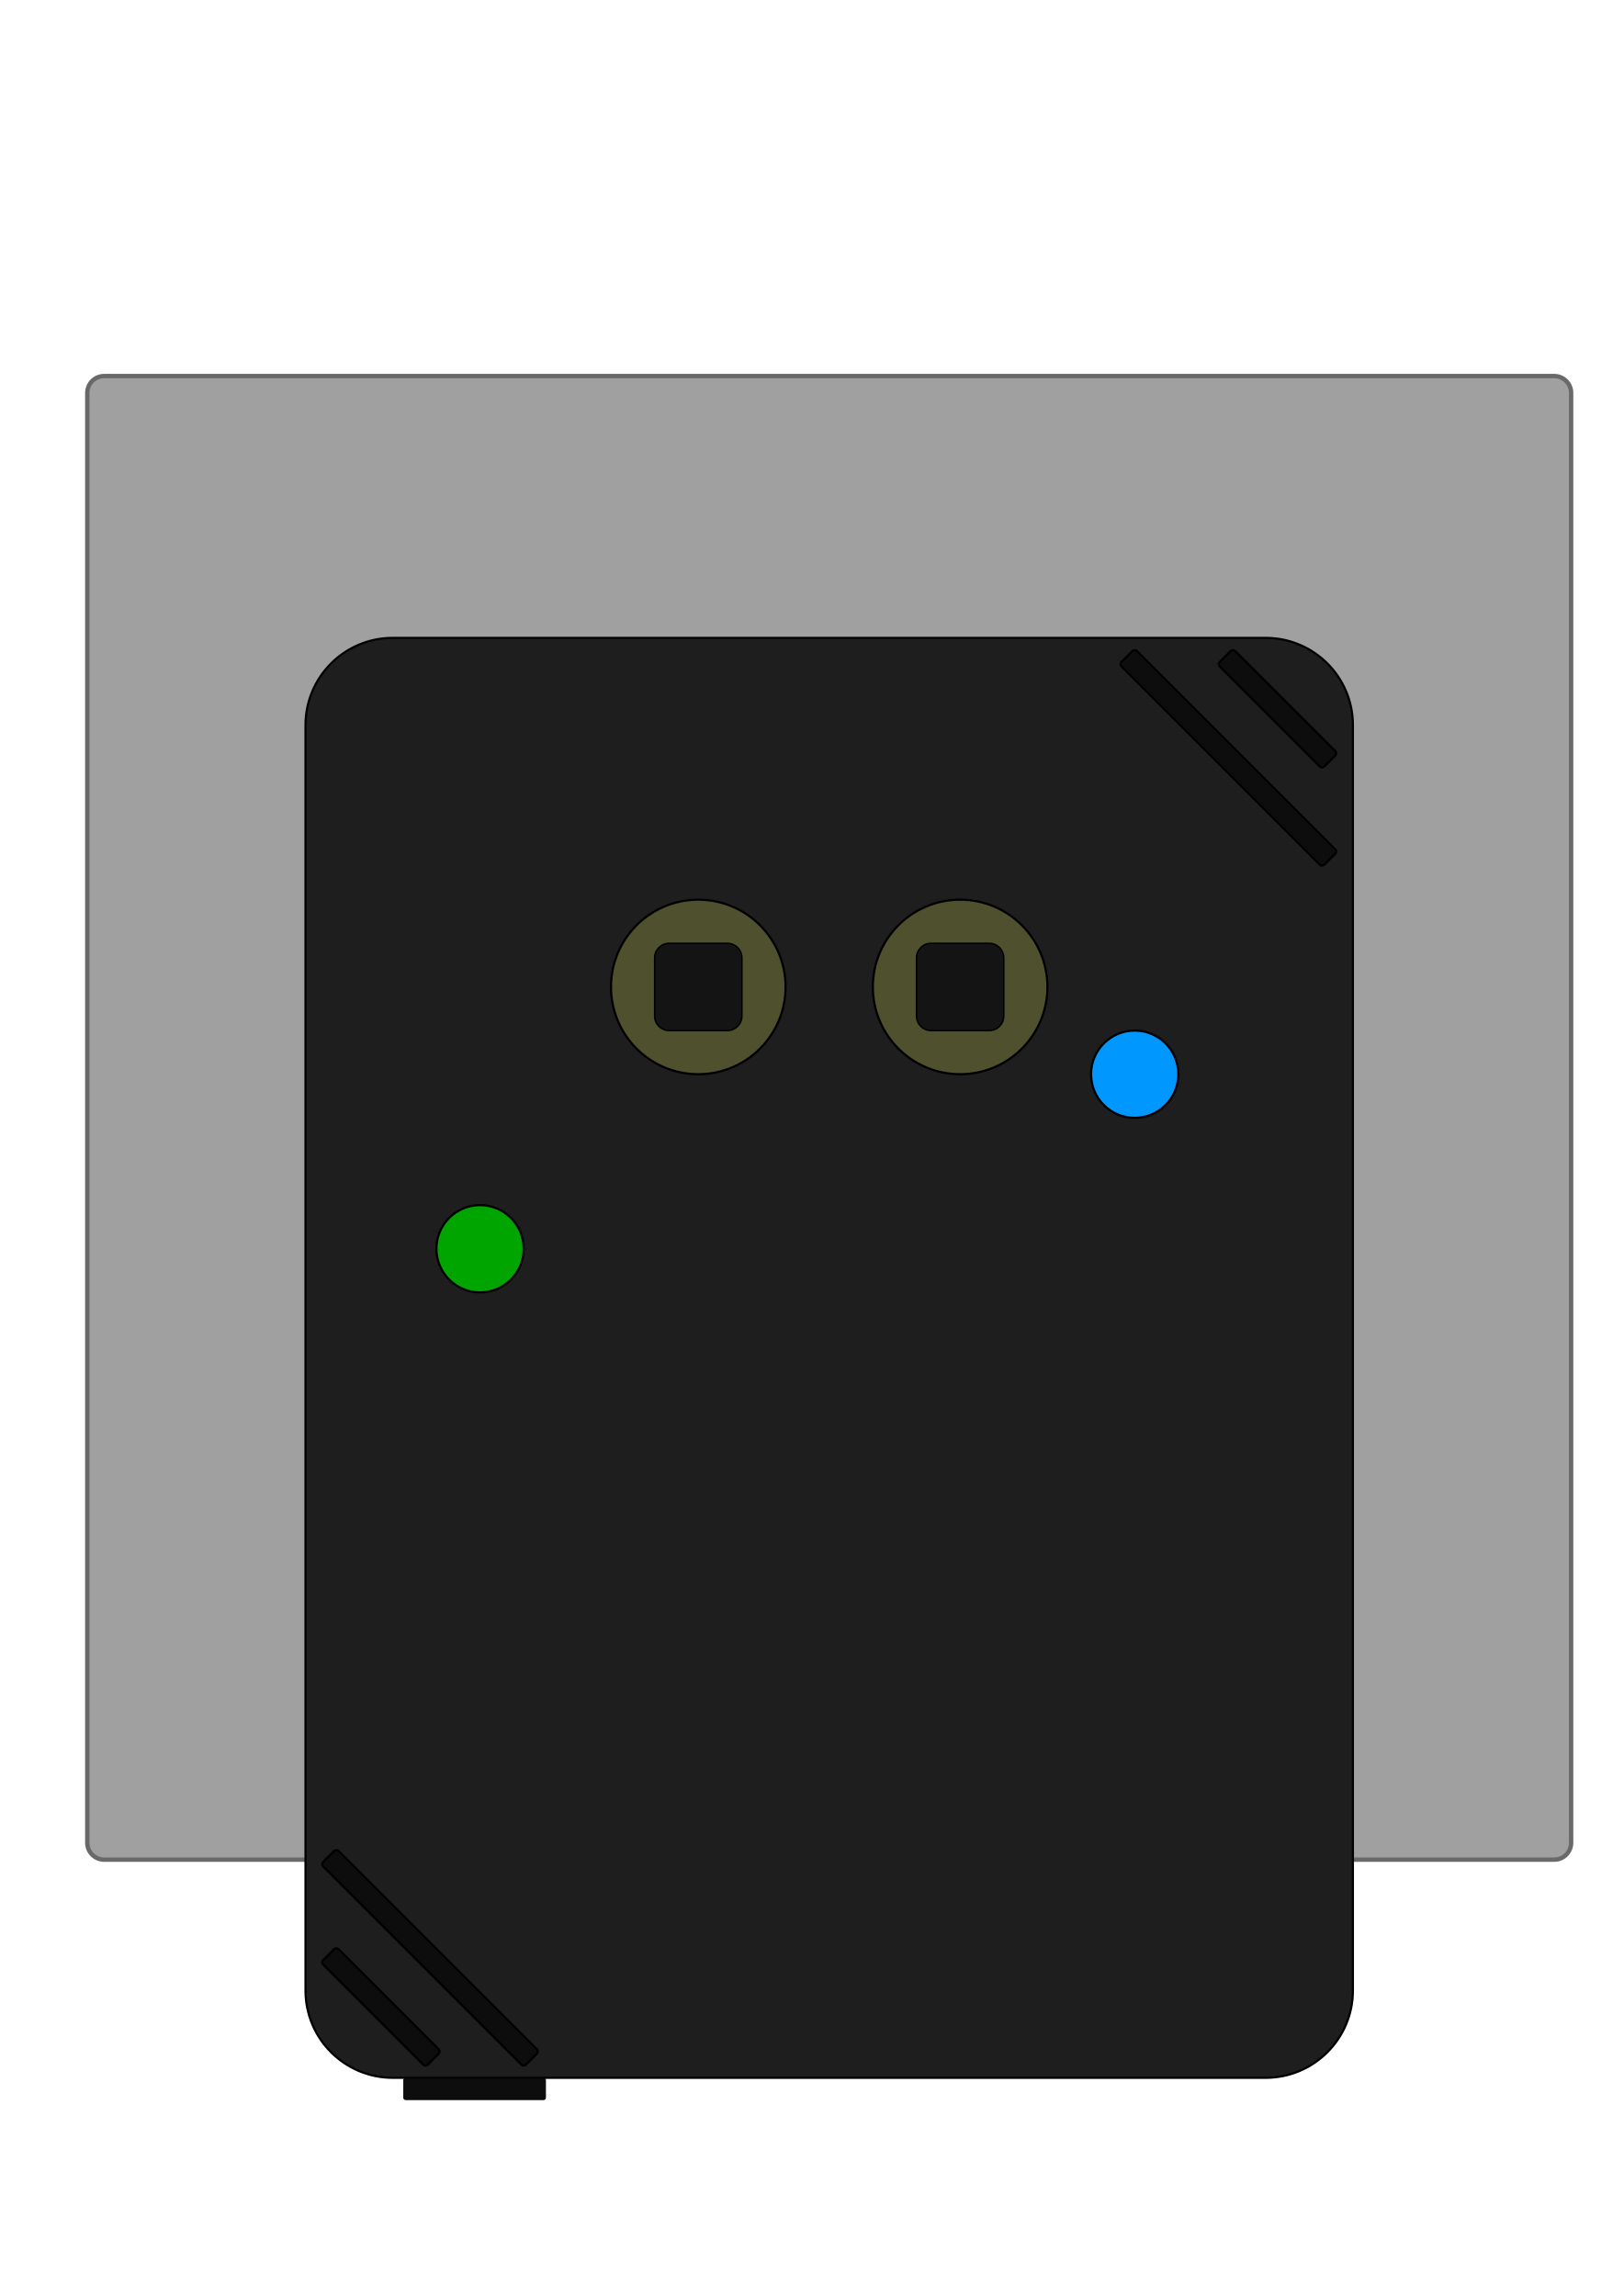
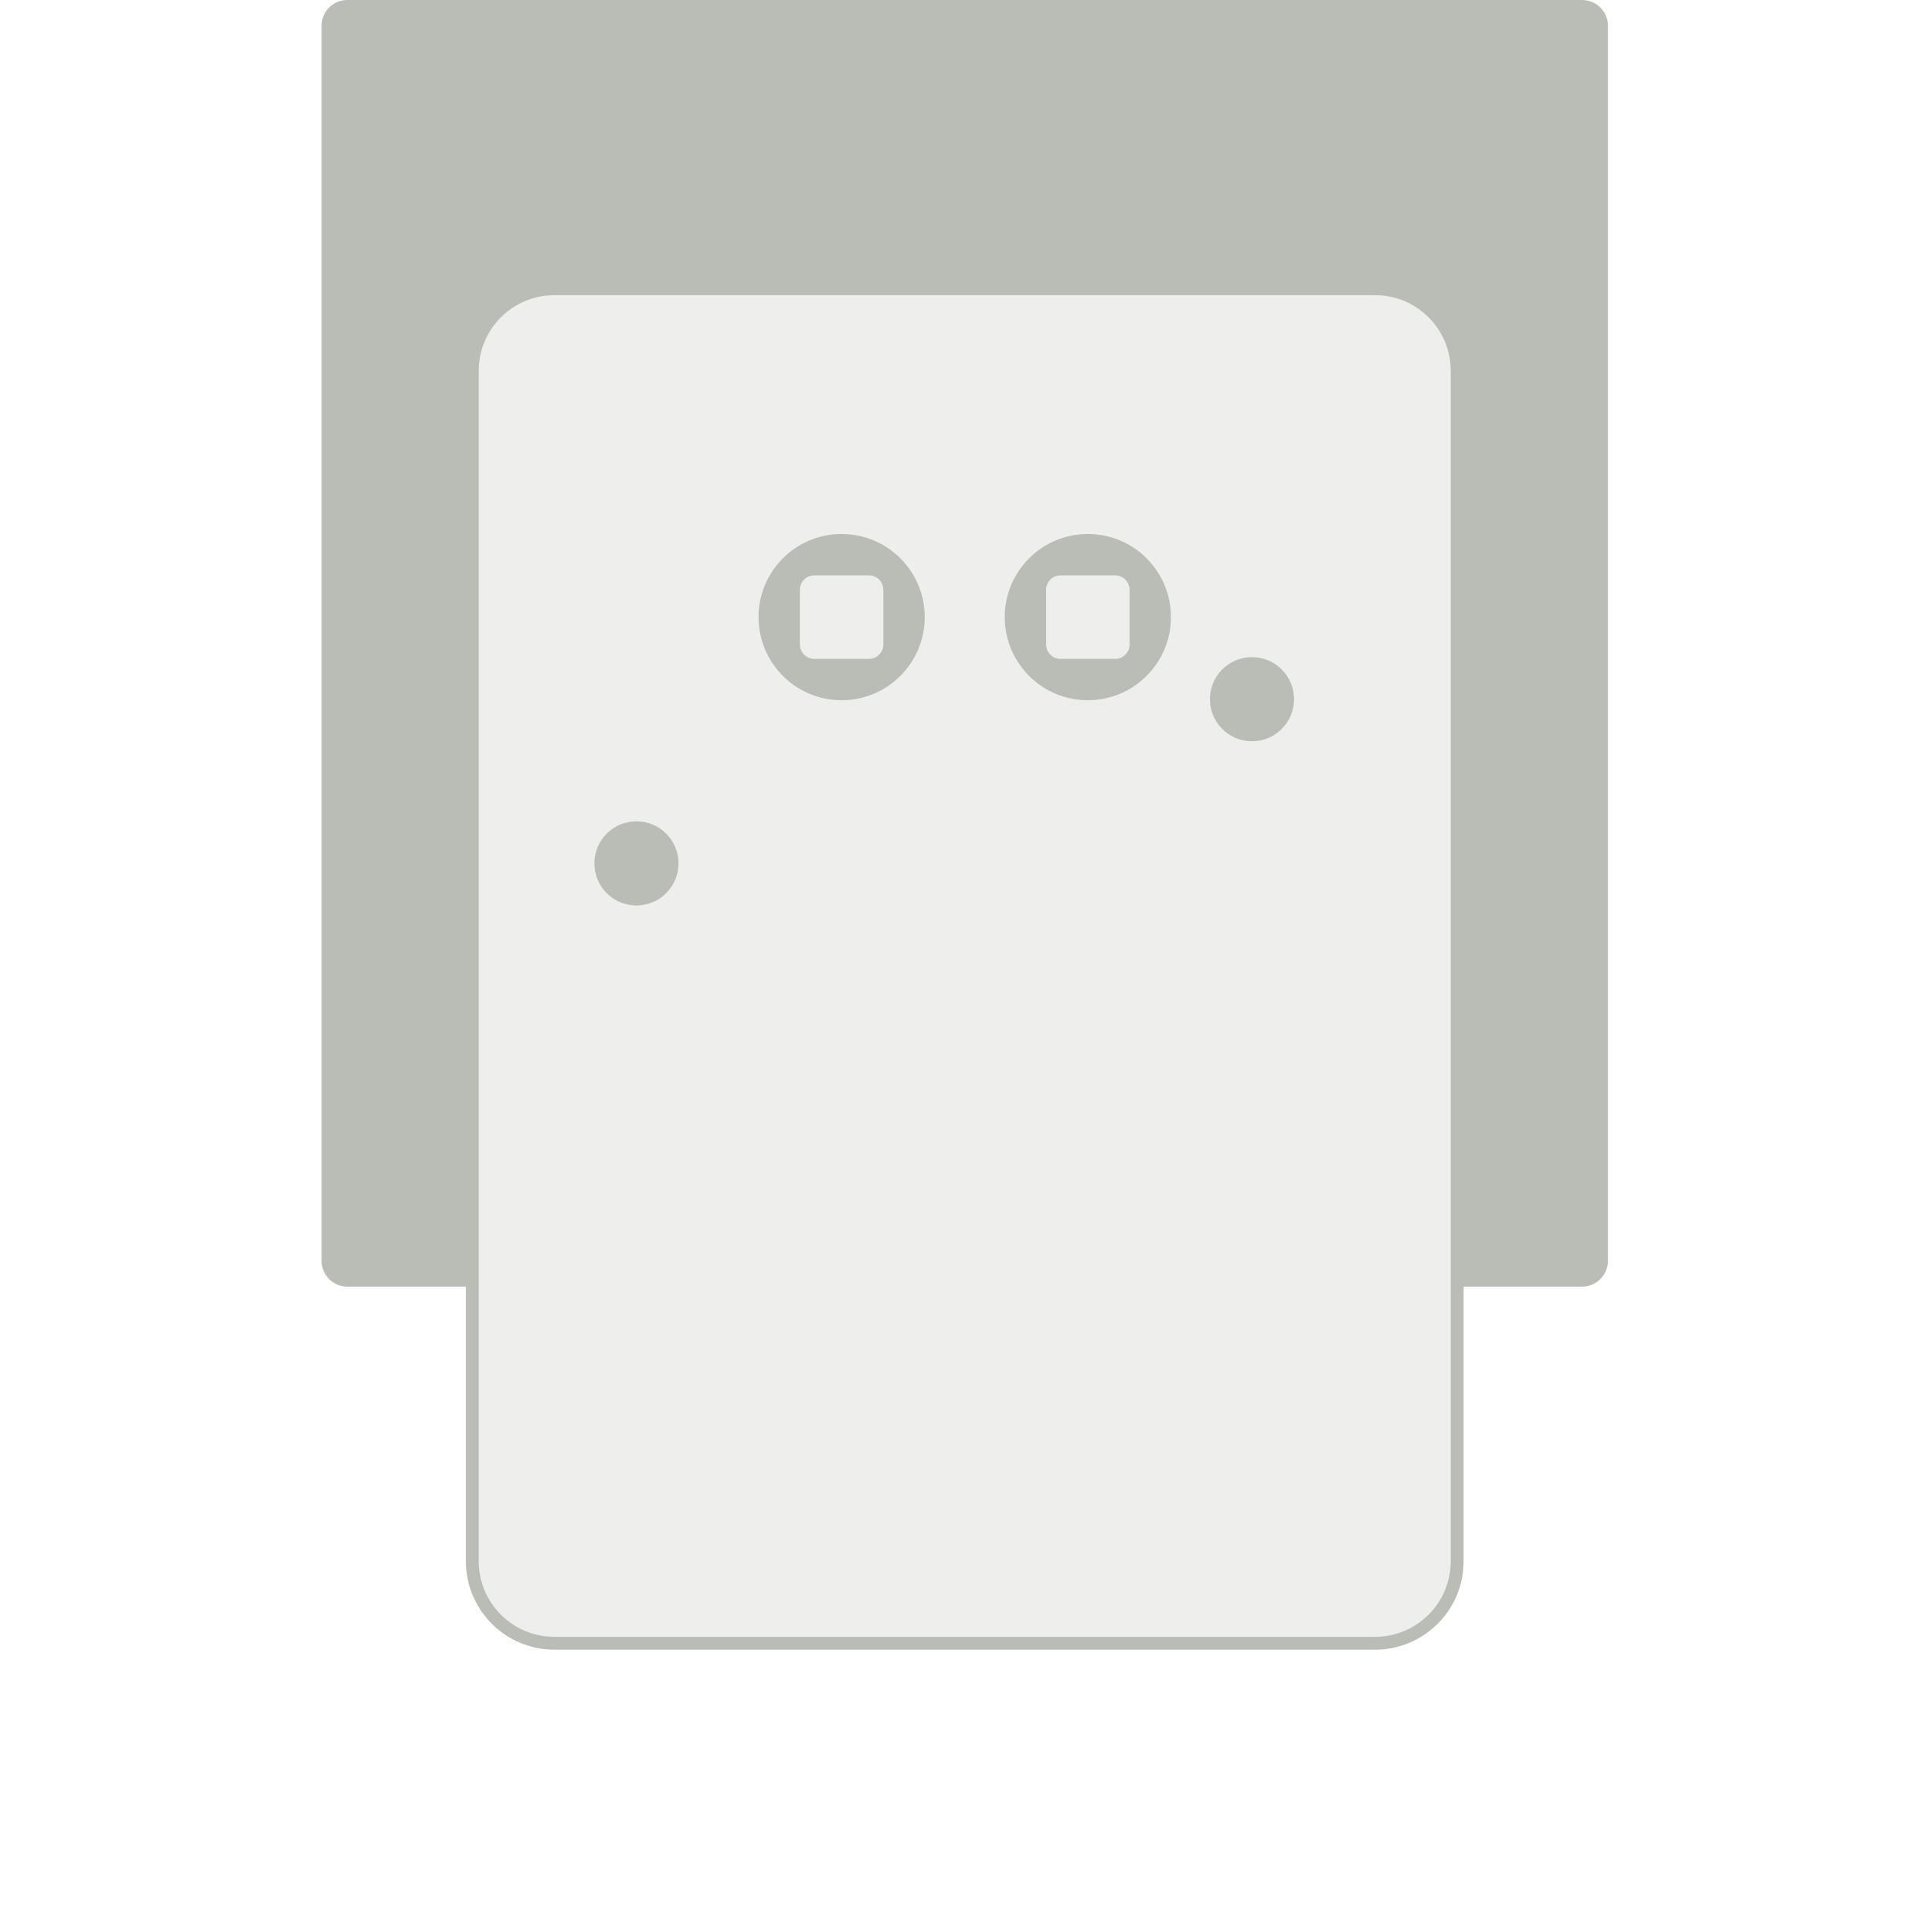
- <svg xmlns="http://www.w3.org/2000/svg" width="744.094" height="1052.362" id="svg2" version="1.1">
-   <defs id="defs4">
-     </defs>
-   <g id="layer1">
-     <rect style="fill:#a0a0a0;fill-opacity:1;stroke:#696969;stroke-width:2;stroke-miterlimit:4;stroke-opacity:1;stroke-dasharray:none;stroke-dashoffset:0" id="rect3608" width="680" height="680" x="40" y="172.362" ry="7.727" />
-     <g id="g3764" transform="translate(680,-20)">
-       <rect ry="40" y="312.362" x="-540" height="660" width="480" id="rect2851" style="fill:#1e1e1e;fill-opacity:1;stroke:#000000;stroke-width:0.98;stroke-linejoin:round;stroke-miterlimit:4;stroke-opacity:1;stroke-dasharray:none;stroke-dashoffset:0" />
-       <path transform="matrix(1.142857,0,0,1.142857,45.71423,-63.3986)" d="m -320,468.791 c 0,19.33 -15.67,35 -35,35 -19.33,0 -35,-15.67 -35,-35 0,-19.33 15.67,-35 35,-35 19.33,0 35,15.67 35,35 z" id="path2855" style="fill:#8d8e3f;fill-opacity:0.445;stroke:#000000;stroke-width:0.875;stroke-linejoin:round;stroke-miterlimit:4;stroke-opacity:1;stroke-dasharray:none;stroke-dashoffset:0" />
-       <path transform="matrix(0.5714287,0,0,0.5714287,42.8572,244.4817)" d="m -320,468.791 c 0,19.33 -15.67,35 -35,35 -19.33,0 -35,-15.67 -35,-35 0,-19.33 15.67,-35 35,-35 19.33,0 35,15.67 35,35 z" id="path2855-7" style="fill:#0098ff;fill-opacity:1;stroke:#000000;stroke-width:1.75;stroke-linejoin:round;stroke-miterlimit:4;stroke-opacity:1;stroke-dasharray:none;stroke-dashoffset:0" />
-       <path transform="matrix(0.5714287,0,0,0.5714287,-257.1428,324.4817)" d="m -320,468.791 c 0,19.33 -15.67,35 -35,35 -19.33,0 -35,-15.67 -35,-35 0,-19.33 15.67,-35 35,-35 19.33,0 35,15.67 35,35 z" id="path2855-7-2" style="fill:#00a500;fill-opacity:1;stroke:#000000;stroke-width:1.75;stroke-linejoin:round;stroke-miterlimit:4;stroke-opacity:1;stroke-dasharray:none;stroke-dashoffset:0" />
-       <rect ry="6.667" y="452.362" x="-380" height="40" width="40" id="rect2914" style="fill:#141414;fill-opacity:1;stroke:#000000;stroke-width:0.667;stroke-linejoin:round;stroke-miterlimit:4;stroke-opacity:1;stroke-dasharray:none;stroke-dashoffset:0" />
-       <path transform="matrix(1.142857,0,0,1.142857,165.7142,-63.39859)" d="m -320,468.791 c 0,19.33 -15.67,35 -35,35 -19.33,0 -35,-15.67 -35,-35 0,-19.33 15.67,-35 35,-35 19.33,0 35,15.67 35,35 z" id="path2855-5" style="fill:#8d8e3f;fill-opacity:0.445;stroke:#000000;stroke-width:0.875;stroke-linejoin:round;stroke-miterlimit:4;stroke-opacity:1;stroke-dasharray:none;stroke-dashoffset:0" />
-       <rect ry="6.667" y="452.362" x="-260" height="40" width="40" id="rect2914-0" style="fill:#141414;fill-opacity:1;stroke:#000000;stroke-width:0.667;stroke-linejoin:round;stroke-miterlimit:4;stroke-opacity:1;stroke-dasharray:none;stroke-dashoffset:0" />
-       <rect ry="1.464" transform="matrix(0.7071068,0.7071068,-0.7071068,0.7071068,0,0)" y="337.546" x="111.272" height="10" width="131.421" id="rect3713" style="fill:#0d0d0d;fill-opacity:1;stroke:#000000;stroke-width:1;stroke-linejoin:round;stroke-miterlimit:4;stroke-opacity:1;stroke-dasharray:none;stroke-dashoffset:0" />
-       <rect ry="1.464" transform="matrix(0.7071068,0.7071068,-0.7071068,0.7071068,0,0)" y="305.726" x="143.092" height="10" width="67.782" id="rect3713-5" style="fill:#0d0d0d;fill-opacity:1;stroke:#000000;stroke-width:1;stroke-linejoin:round;stroke-miterlimit:4;stroke-opacity:1;stroke-dasharray:none;stroke-dashoffset:0" />
-       <rect ry="1.464" transform="matrix(-0.7071068,-0.7071068,0.7071068,-0.7071068,0,0)" y="-995.155" x="-372.901" height="10" width="131.421" id="rect3713-57" style="fill:#0d0d0d;fill-opacity:1;stroke:#000000;stroke-width:1;stroke-linejoin:round;stroke-miterlimit:4;stroke-opacity:1;stroke-dasharray:none;stroke-dashoffset:0" />
-       <rect ry="1.464" transform="matrix(-0.7071068,-0.7071068,0.7071068,-0.7071068,0,0)" y="-1026.975" x="-341.082" height="10" width="67.782" id="rect3713-5-4" style="fill:#0d0d0d;fill-opacity:1;stroke:#000000;stroke-width:1;stroke-linejoin:round;stroke-miterlimit:4;stroke-opacity:1;stroke-dasharray:none;stroke-dashoffset:0" />
-       <rect ry="0.866" y="972.56" x="-495" height="9.802" width="65" id="rect3762" style="fill:#0d0d0d;fill-opacity:1;stroke:#000000;stroke-width:0.358;stroke-linejoin:round;stroke-miterlimit:4;stroke-opacity:1;stroke-dasharray:none;stroke-dashoffset:0" />
-     </g>
+ <svg xmlns="http://www.w3.org/2000/svg" id="svg7384" version="1.1" height="300.323" width="300">
+   <defs id="defs7386" />
+   <g transform="translate(-551.0002,-243)" id="layer12" style="display:inline">
+     <rect x="551" y="243" id="rect5985-6" height="300" width="300" style="color:#000000;fill:none;stroke:none;stroke-width:1;marker:none;visibility:visible;display:inline;overflow:visible;enable-background:new" />
+     <rect x="601" y="243" id="rect5985-4-4-6-9" rx="4" height="200" ry="4" width="200" style="color:#000000;fill:#babdb6;fill-opacity:1;fill-rule:nonzero;stroke:none;stroke-width:1;marker:none;visibility:visible;display:inline;overflow:visible;enable-background:new" />
+     <rect style="fill:#eeeeec;fill-opacity:1;stroke:#babdb6;stroke-width:2;stroke-linejoin:round;stroke-miterlimit:4;stroke-opacity:1;stroke-dasharray:none;stroke-dashoffset:0" id="rect2851" width="153.131" height="210.555" x="624.435" y="287.884" ry="12.761" />
+     <path style="fill:#babdb6;fill-opacity:1;stroke:#babdb6;stroke-width:0.875;stroke-linejoin:round;stroke-miterlimit:4;stroke-opacity:1;stroke-dasharray:none;stroke-dashoffset:0" id="path2855" d="m -320,468.791 a 35,35 0 1 1 -70,0 35,35 0 1 1 70,0 z" transform="matrix(0.3645971,0,0,0.3645971,811.2908,168.0077)" />
+     <path style="fill:#babdb6;fill-opacity:1;stroke:#babdb6;stroke-width:1.75;stroke-linejoin:round;stroke-miterlimit:4;stroke-opacity:1;stroke-dasharray:none;stroke-dashoffset:0" id="path2855-7" d="m -320,468.791 a 35,35 0 1 1 -70,0 35,35 0 1 1 70,0 z" transform="matrix(0.1822986,0,0,0.1822986,810.3793,266.2285)" />
+     <path style="fill:#babdb6;fill-opacity:1;stroke:#babdb6;stroke-width:1.75;stroke-linejoin:round;stroke-miterlimit:4;stroke-opacity:1;stroke-dasharray:none;stroke-dashoffset:0" id="path2855-7-2" d="m -320,468.791 a 35,35 0 1 1 -70,0 35,35 0 1 1 70,0 z" transform="matrix(0.1822986,0,0,0.1822986,714.6726,291.7503)" />
+     <rect style="fill:#eeeeec;fill-opacity:1;stroke:#eeeeec;stroke-width:0.213;stroke-linejoin:round;stroke-miterlimit:4;stroke-opacity:1;stroke-dasharray:none;stroke-dashoffset:0" id="rect2914" width="12.761" height="12.761" x="675.478" y="332.547" ry="2.127" />
+     <path style="fill:#babdb6;fill-opacity:1;stroke:#babdb6;stroke-width:0.875;stroke-linejoin:round;stroke-miterlimit:4;stroke-opacity:1;stroke-dasharray:none;stroke-dashoffset:0" id="path2855-5" d="m -320,468.791 a 35,35 0 1 1 -70,0 35,35 0 1 1 70,0 z" transform="matrix(0.3645971,0,0,0.3645971,849.5734,168.0077)" />
+     <rect style="fill:#eeeeec;fill-opacity:1;stroke:#eeeeec;stroke-width:0.213;stroke-linejoin:round;stroke-miterlimit:4;stroke-opacity:1;stroke-dasharray:none;stroke-dashoffset:0" id="rect2914-0" width="12.761" height="12.761" x="713.761" y="332.547" ry="2.127" />
  </g>
</svg>
